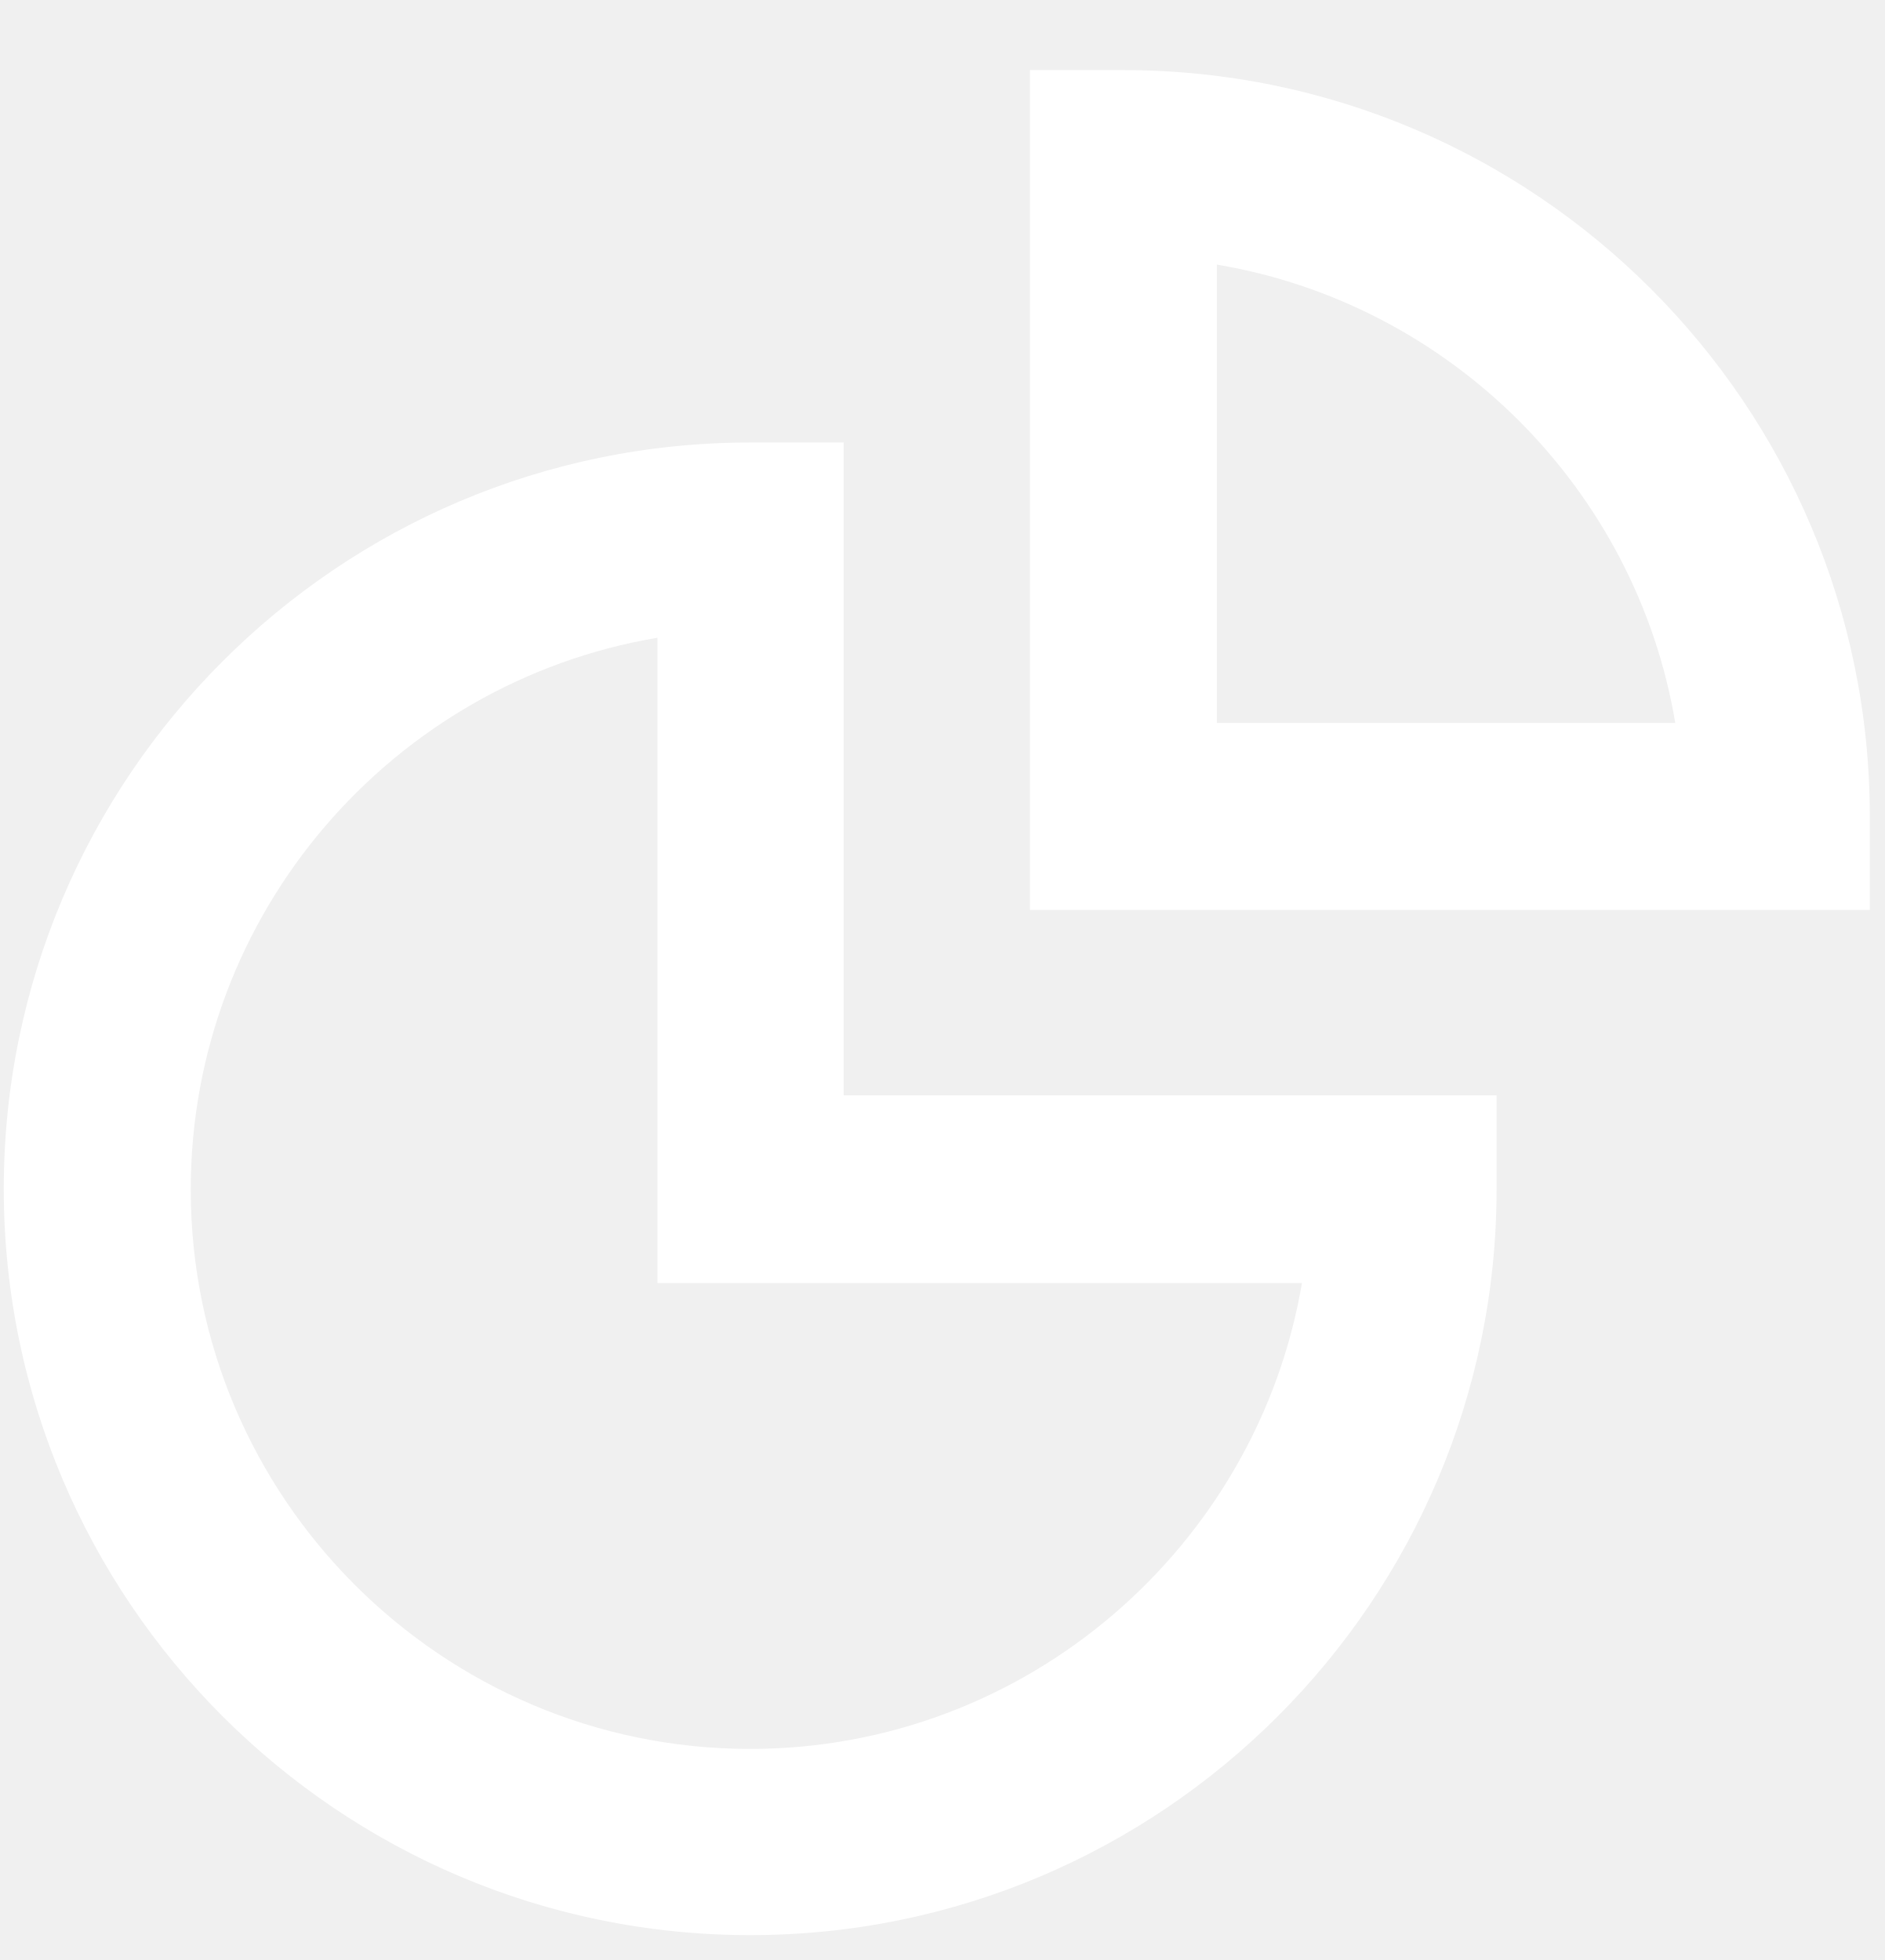
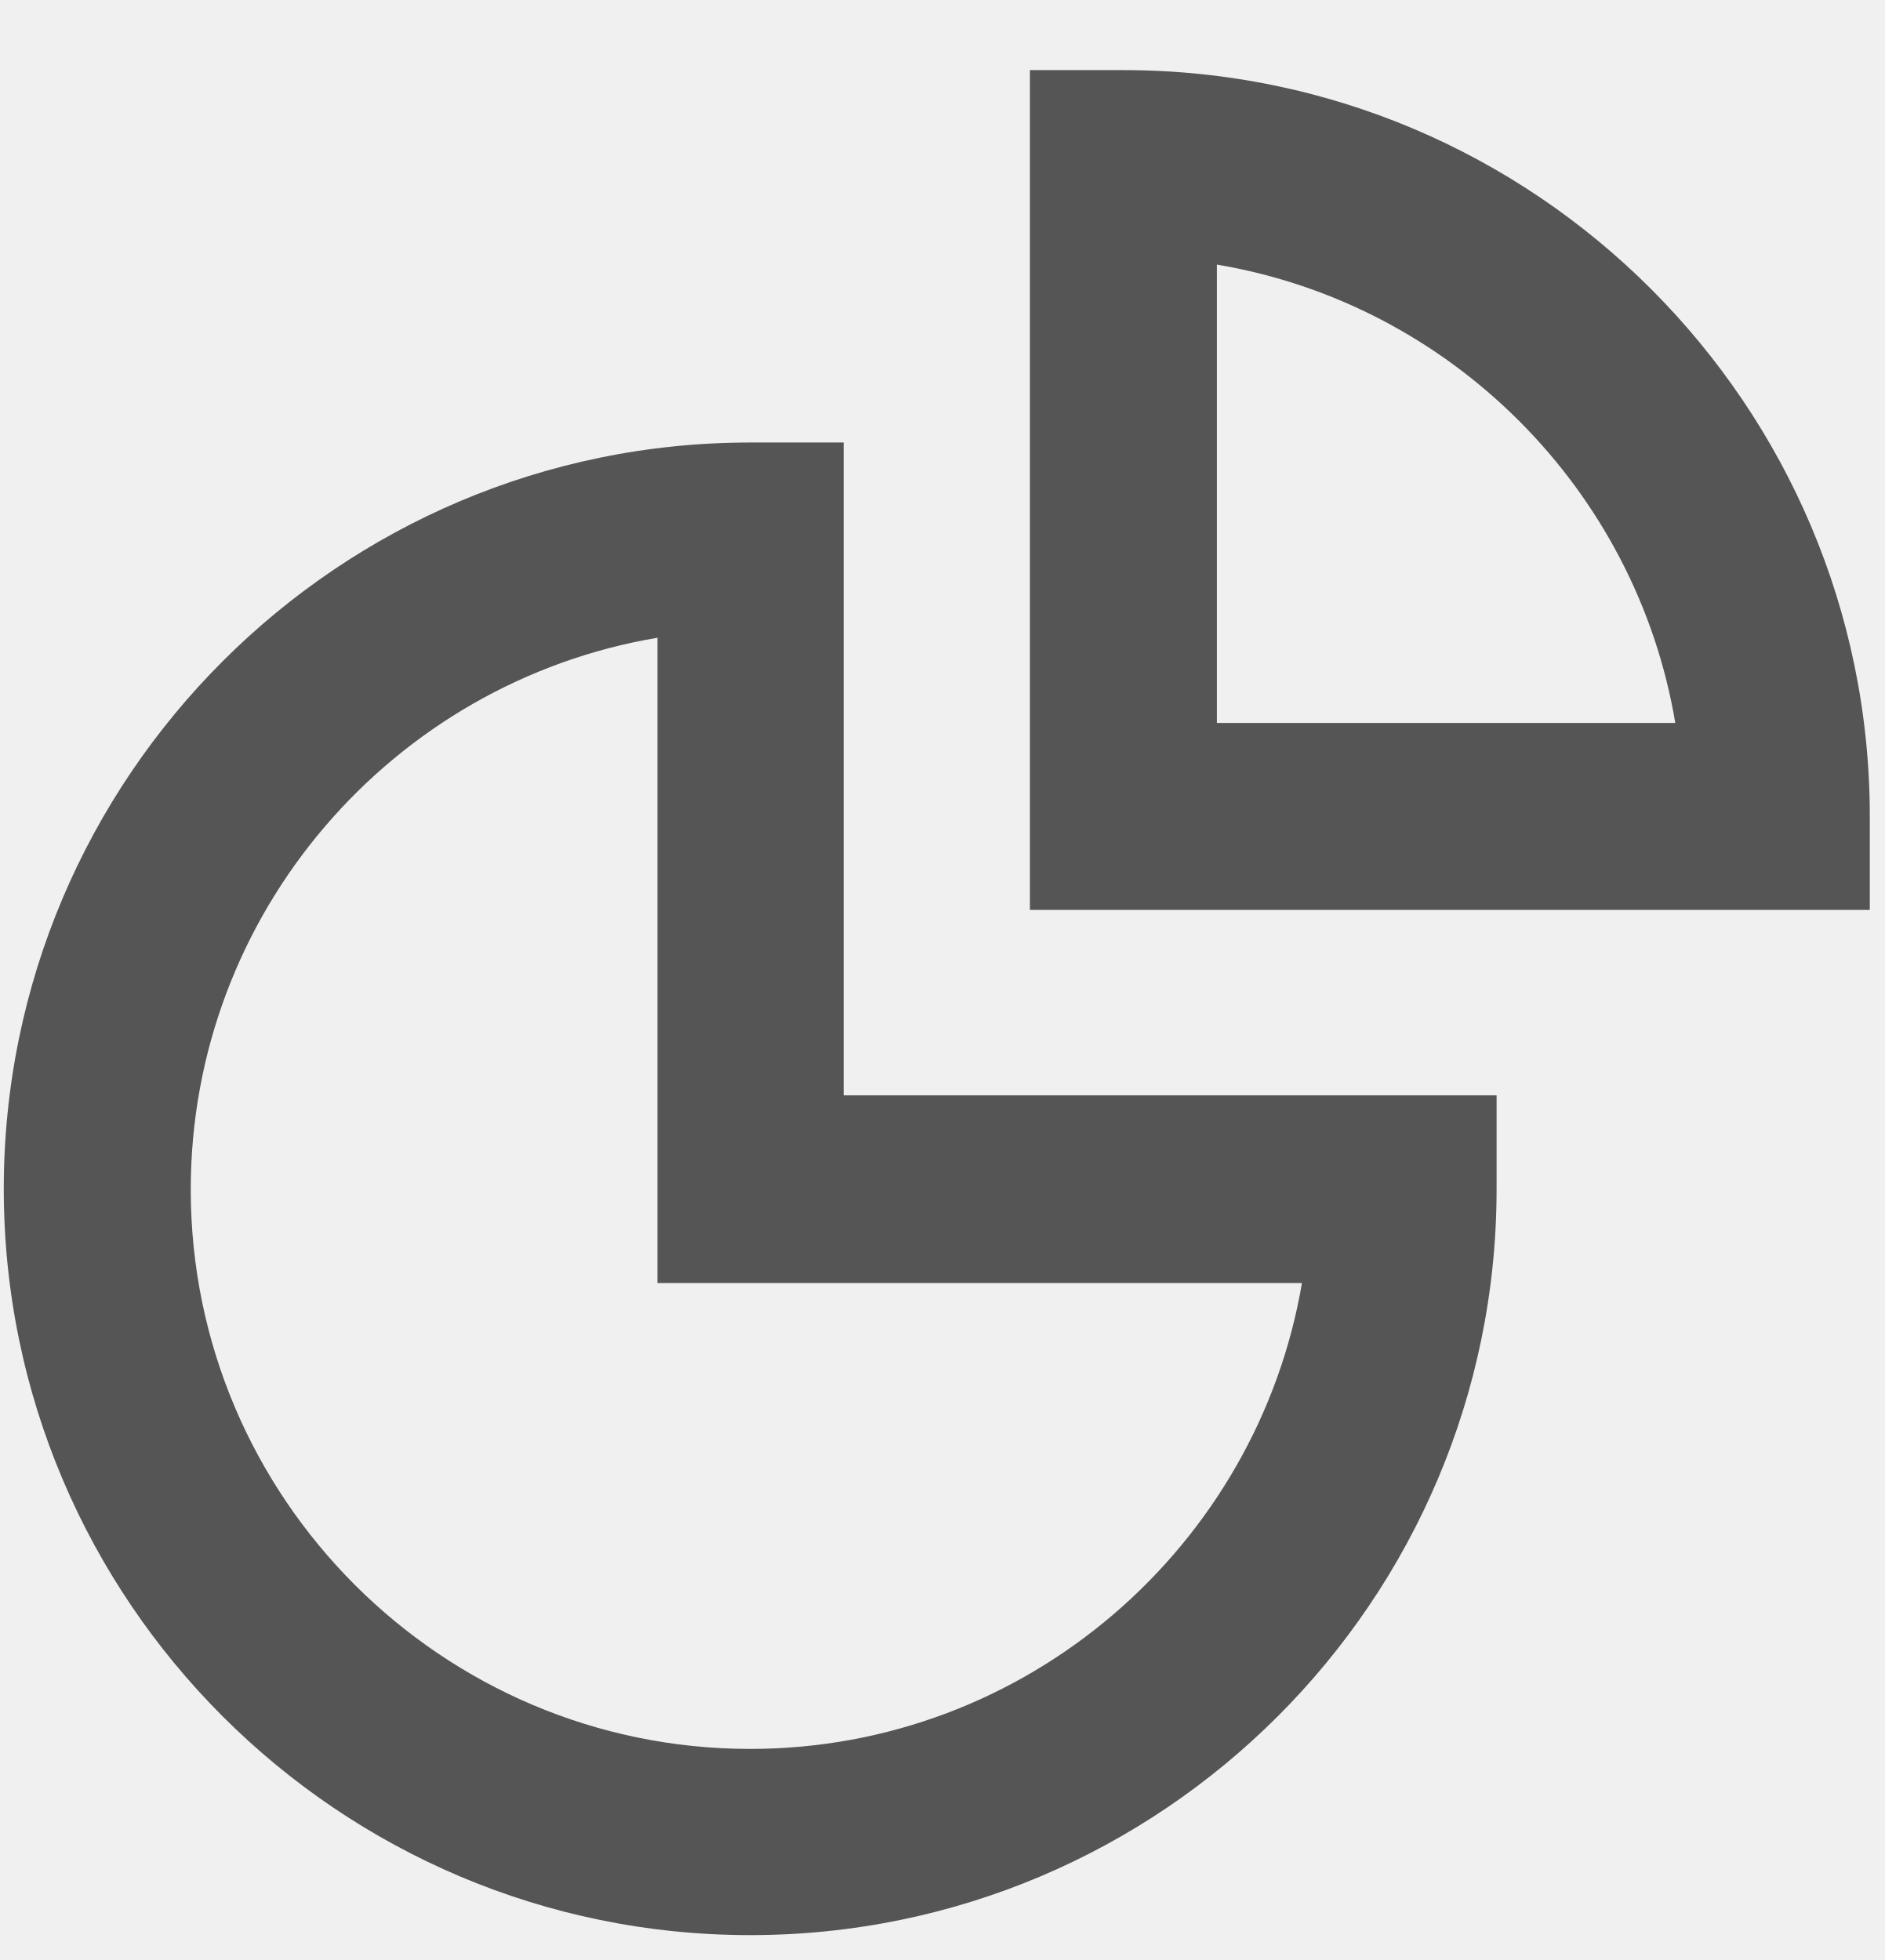
<svg xmlns="http://www.w3.org/2000/svg" width="25" height="26" viewBox="0 0 25 26" fill="none">
-   <path d="M11.19 5.87H9.95C4.49 5.87 0.05 10.31 0.05 15.77C0.05 21.23 4.49 25.67 9.95 25.67C15.41 25.67 19.85 21.23 19.85 15.77V14.53H11.19V5.87ZM17.27 17.01C16.68 20.51 13.62 23.2 9.95 23.2C5.86 23.2 2.53 19.87 2.53 15.78C2.53 12.11 5.21 9.05 8.72 8.46V17.02H17.27V17.01Z" fill="white" />
-   <path d="M14.9 0.93H13.66V12.07H24.8V10.83C24.8 5.37 20.36 0.93 14.9 0.93ZM16.14 9.59V3.51C19.24 4.03 21.7 6.49 22.22 9.59H16.14Z" fill="white" />
+   <path d="M11.19 5.87H9.95C4.49 5.87 0.05 10.31 0.05 15.77C0.05 21.23 4.49 25.67 9.95 25.67C15.41 25.67 19.85 21.23 19.85 15.77V14.53H11.19V5.87ZM17.27 17.01C16.68 20.51 13.62 23.2 9.95 23.2C5.86 23.2 2.53 19.87 2.53 15.78C2.53 12.11 5.21 9.05 8.72 8.46V17.02H17.27V17.01Z" fill="#555555" />
+   <path d="M14.9 0.93H13.66V12.07H24.8V10.83C24.8 5.37 20.36 0.93 14.9 0.93ZM16.14 9.59V3.51C19.24 4.03 21.7 6.49 22.22 9.59H16.14Z" fill="#555555" />
</svg>
